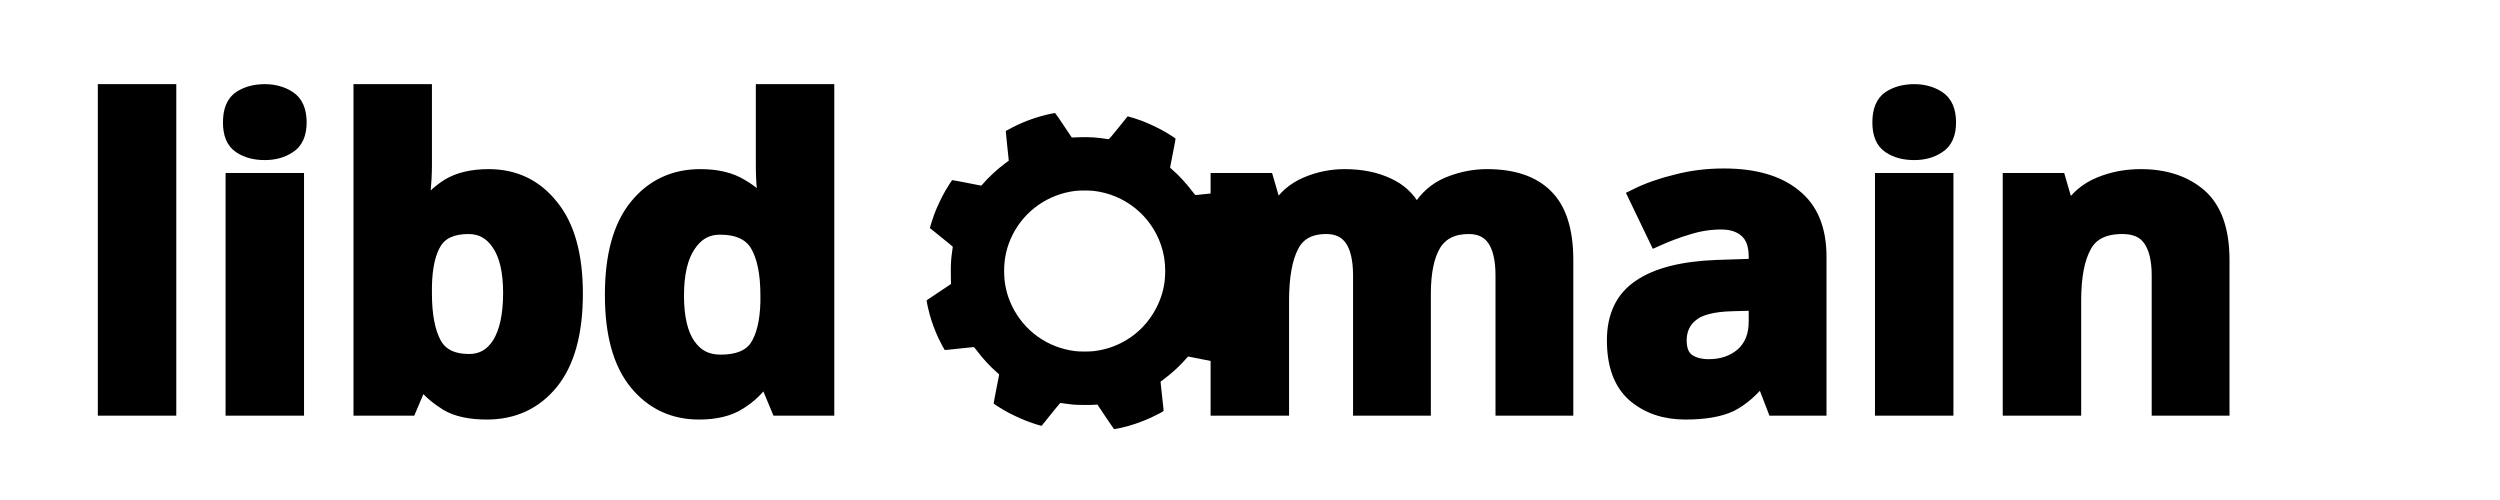
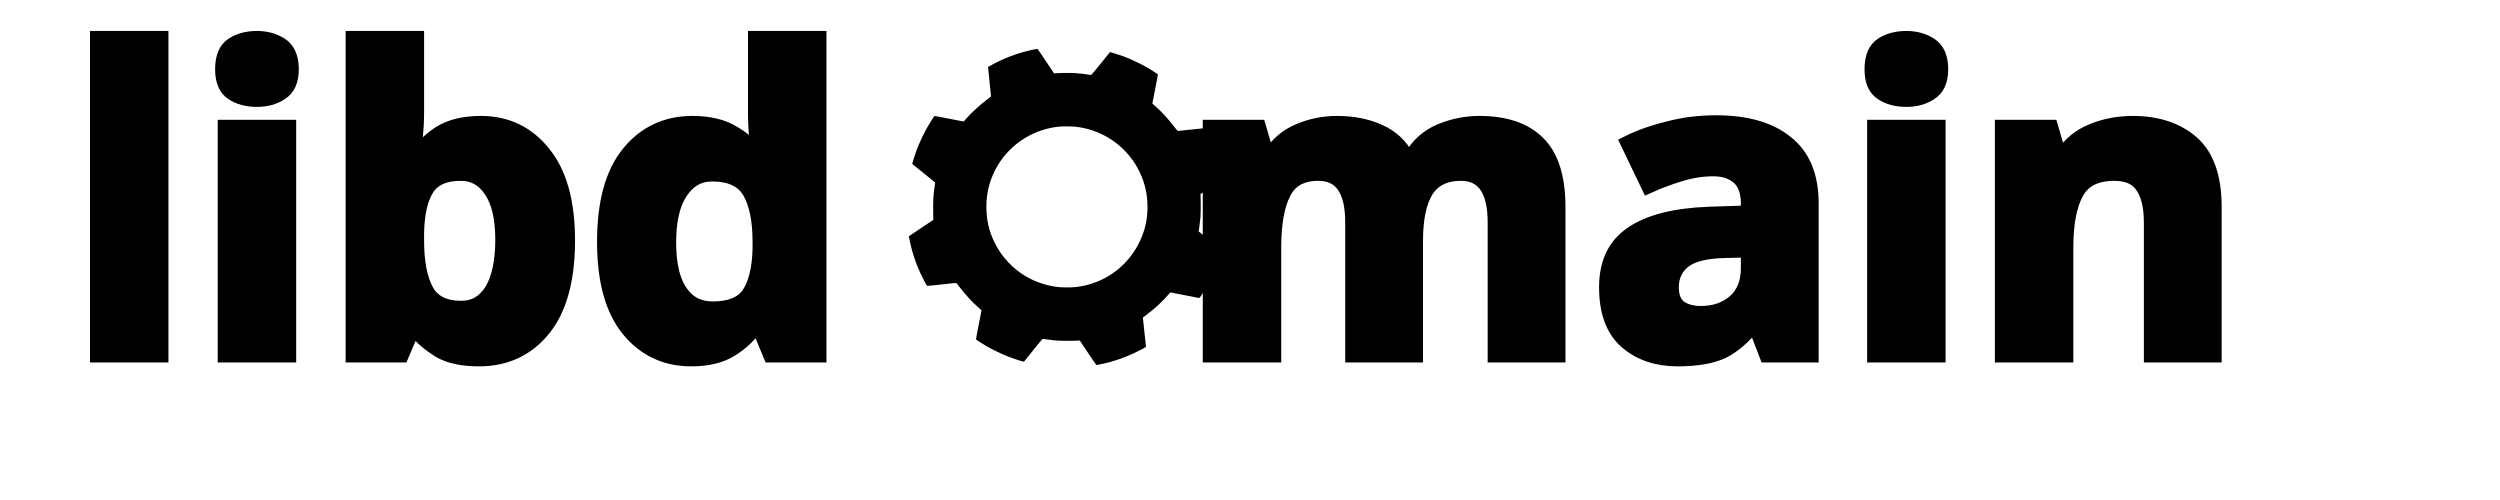
<svg xmlns="http://www.w3.org/2000/svg" width="60mm" height="12mm" viewBox="0 0 60 12" version="1.1" id="svg8720" xml:space="preserve">
  <defs id="defs8717">
    <rect x="49.623" y="367.165" width="209.94" height="58.231" id="rect3879" />
  </defs>
  <g id="layer1">
-     <text xml:space="preserve" style="font-size:10.019px;font-family:'Fira Mono';-inkscape-font-specification:'Fira Mono';fill:#151515;fill-opacity:0;stroke:#000000;stroke-width:0.376;stroke-dasharray:none;stroke-opacity:1" x="1.746" y="9.825" id="text4037" transform="scale(1.003659,0.9963539)">
-       <tspan id="tspan4035" style="font-style:normal;font-variant:normal;font-weight:600;font-stretch:normal;font-family:'Montserrat Alternates';-inkscape-font-specification:'Montserrat Alternates Semi-Bold';fill:#000000;fill-opacity:1;stroke:#000000;stroke-width:0.376;stroke-dasharray:none;stroke-opacity:1" x="1.746" y="9.825">libd   main</tspan>
+     <text xml:space="preserve" style="font-size:10.019px;font-family:'Fira Mono';-inkscape-font-specification:'Fira Mono';fill:#151515;fill-opacity:0;stroke:#000000;stroke-width:0.376;stroke-dasharray:none;stroke-opacity:1" x="1.559" y="8.542" id="text4037" transform="scale(1.003659,0.9963538)">
+       <tspan id="tspan4035" style="font-style:normal;font-variant:normal;font-weight:600;font-stretch:normal;font-family:'Montserrat Alternates';-inkscape-font-specification:'Montserrat Alternates Semi-Bold';fill:#000000;fill-opacity:1;stroke:#000000;stroke-width:0.376;stroke-dasharray:none;stroke-opacity:1" x="1.559" y="8.542">libd   main</tspan>
    </text>
    <g id="g3592" transform="matrix(1.397893,0,0,1.397893,20.07332,-26.16905)">
      <g id="g1777">
        <path d="M 501,300.8 V 209.1 H 455.7 C 450.4,186.7 441.4,165.8 429.3,147 L 462.2,114.3 397.3,49.7 363.9,83 C 345.1,71.5 324.3,63.1 302.1,58.2 V 11 H 210 v 48.3 c -22,5.4 -42.6,14.4 -61.1,26.4 l -34.2,-34 -64.9,64.6 35.3,35.2 c -2.8,4.6 -5.3,9.2 -7.7,14 -7.5,14.3 -13.2,30 -17.1,45.7 H 11 v 91.7 h 50.3 c 1.5,6 3.3,11.9 5.3,17.8 0.1,0.4 0.3,0.8 0.4,1.2 0,0.1 0.1,0.2 0.1,0.4 4.9,14.2 11.3,27.7 19.1,40.2 l -35.5,35.3 64.9,64.6 35.1,-34.9 c 18.3,11.5 38.6,20.2 60.2,25.4 V 501 H 302 v -47.1 c 22.7,-5 44,-13.7 63.1,-25.6 l 32.2,32 64.9,-64.6 -32.1,-31.9 c 12,-19.1 20.9,-40.3 26,-62.9 H 501 Z m -94.8,64 29.9,29.8 -36.6,36.5 -29.5,-29.4 c -24.7,18.9 -54.4,31.7 -86.7,36 v 42.4 H 232 v -42.7 c -31.5,-4.6 -60.4,-17.2 -84.6,-35.7 l -31.6,31.5 -36.6,-36.5 32.4,-31.3 C 93.7,341.4 81.6,313 77.2,282 H 31.9 v -51.1 h 44 l 1.5,-3.6 C 82.1,197.6 93.9,170.2 111,147 l -32,-31.9 36.6,-36.5 31,31.9 c 24,-18.5 52.8,-31.2 84.1,-36 V 31.8 H 282 v 42.3 c 32,4.1 61.3,16.4 86,34.8 l 30.3,-30.1 35.6,36.5 -29.6,29.5 c 18.2,23.8 30.7,52.2 35.5,83.1 h 45.4 V 279 h -44.7 c -3.9,31.8 -16.1,61.1 -34.3,85.8 z" id="path119439" style="fill:#000000;fill-opacity:1;stroke:#060000;stroke-opacity:1" transform="matrix(0.01441832,0,0,0.01361481,19.23737,2.01521)" />
      </g>
      <g id="g3582">
        <g id="g119445" transform="matrix(0.01441832,0,0,0.01361481,19.23737,2.01521)" style="fill:#000000;fill-opacity:1;stroke:#060000;stroke-opacity:1">
          <line fill="none" y1="501" x1="303.1" y2="501" x2="302.1" id="line119437" style="fill:#000000;fill-opacity:1;stroke:#060000;stroke-opacity:1" />
          <g id="g119443" style="fill:#000000;fill-opacity:1;stroke:#060000;stroke-opacity:1">
            <path d="m 257,143.4 c -61.8,0 -113.1,50 -113.1,112.6 0,62.6 51.4,112.6 113.1,112.6 61.7,0 113.1,-51.1 113.1,-112.6 0,-61.5 -51.3,-112.6 -113.1,-112.6 z m 0,204.3 c -51.3,0 -92.1,-40.7 -92.1,-91.7 0,-51.1 41.9,-91.7 92.1,-91.7 50.2,0 92.1,40.7 92.1,91.7 0.1,51.1 -41.8,91.7 -92.1,91.7 z" id="path119441" style="fill:#000000;fill-opacity:1;stroke:#060000;stroke-opacity:1" />
          </g>
        </g>
        <path style="fill:#000000;fill-opacity:1;stroke:#000000;stroke-width:0.08;stroke-opacity:1" d="m 85.404,31.146 v -1.077 l -0.543,-0.101 c -1.182,-0.219 -2.618,-0.79 -3.626,-1.443 l -0.508,-0.329 -0.854,0.8 -0.854,0.8 -0.911,-0.851 c -0.501,-0.468 -0.911,-0.877 -0.911,-0.908 0,-0.032 0.19,-0.232 0.422,-0.445 0.232,-0.213 0.612,-0.564 0.843,-0.778 L 78.884,26.424 78.637,26.085 C 77.945,25.135 77.3,23.714 77.095,22.689 l -0.113,-0.563 -1.22,-0.022 -1.22,-0.022 v -1.245 -1.245 h 1.162 c 0.639,0 1.183,-0.034 1.208,-0.075 0.025,-0.041 0.132,-0.415 0.238,-0.831 0.307,-1.209 0.72,-2.085 1.598,-3.385 0.088,-0.13 0.003,-0.237 -0.759,-0.949 l -0.859,-0.802 0.698,-0.67 c 0.384,-0.369 0.808,-0.762 0.942,-0.875 l 0.245,-0.204 0.848,0.792 0.848,0.792 0.355,-0.241 c 0.99,-0.67 2.559,-1.314 3.729,-1.53 l 0.528,-0.097 V 10.405 9.293 h 1.328 1.328 v 1.085 c 0,1.06 0.004,1.085 0.181,1.121 1.972,0.392 3.152,0.841 4.409,1.678 l 0.205,0.136 0.828,-0.776 0.828,-0.776 0.898,0.903 0.898,0.903 -0.796,0.744 -0.796,0.744 0.361,0.491 c 0.695,0.945 1.4,2.552 1.562,3.565 l 0.051,0.32 h 1.237 1.237 v 1.247 1.247 H 97.883 c -1.271,0 -1.296,0.008 -1.296,0.4 0,0.288 -0.42,1.585 -0.722,2.229 -0.17,0.362 -0.491,0.93 -0.713,1.261 l -0.405,0.602 0.811,0.748 0.811,0.748 -0.917,0.865 c -0.504,0.476 -0.943,0.866 -0.974,0.867 -0.032,0.001 -0.402,-0.327 -0.824,-0.73 l -0.766,-0.733 -0.423,0.28 c -1.069,0.707 -2.582,1.312 -3.784,1.514 l -0.622,0.104 v 1.07 1.07 H 86.731 85.404 Z m 2.938,-4.716 c 2.933,-0.75 4.938,-3.525 4.551,-6.301 -0.333,-2.393 -2.031,-4.277 -4.488,-4.979 -0.828,-0.237 -2.433,-0.252 -3.283,-0.031 -4.562,1.185 -6.158,6.466 -2.929,9.695 0.82,0.82 2.09,1.497 3.17,1.69 0.266,0.047 0.573,0.102 0.684,0.122 0.399,0.07 1.685,-0.039 2.294,-0.195 z" id="path3575" transform="scale(0.2645833)" />
      </g>
    </g>
-     <path d="m 25.224,2.729 c -0.32,0.068 -0.622,0.174 -0.908,0.32 -0.061,0.031 -0.125,0.065 -0.143,0.076 l -0.033,0.02 0.002,0.042 c 5.62e-4,0.023 0.014,0.161 0.031,0.309 0.016,0.146 0.031,0.288 0.033,0.313 l 0.005,0.046 -0.087,0.065 C 23.942,4.055 23.727,4.252 23.6,4.402 c -0.025,0.029 -0.048,0.053 -0.052,0.053 -0.004,0 -0.16,-0.031 -0.348,-0.068 -0.187,-0.037 -0.344,-0.066 -0.347,-0.064 -0.011,0.006 -0.11,0.161 -0.164,0.255 -0.095,0.165 -0.197,0.381 -0.264,0.557 -0.033,0.089 -0.096,0.284 -0.102,0.315 l -0.004,0.025 0.274,0.221 c 0.151,0.121 0.274,0.223 0.274,0.226 0,0.003 -0.007,0.057 -0.016,0.118 -0.009,0.062 -0.02,0.15 -0.023,0.197 -0.009,0.089 -0.012,0.358 -0.006,0.497 l 0.003,0.081 -0.293,0.196 -0.293,0.196 0.002,0.026 c 0.003,0.038 0.044,0.217 0.074,0.324 0.053,0.189 0.12,0.37 0.206,0.555 0.046,0.098 0.135,0.268 0.148,0.282 0.007,0.007 0.023,0.007 0.105,-0.002 0.368,-0.041 0.572,-0.062 0.588,-0.062 0.016,0 0.028,0.013 0.093,0.099 0.139,0.184 0.315,0.374 0.465,0.503 0.033,0.028 0.06,0.055 0.06,0.058 0,0.004 -0.031,0.161 -0.068,0.348 -0.037,0.188 -0.066,0.344 -0.064,0.348 0.006,0.01 0.164,0.111 0.262,0.167 0.129,0.074 0.346,0.178 0.484,0.233 0.118,0.048 0.341,0.122 0.383,0.129 l 0.023,0.004 0.22,-0.274 c 0.122,-0.151 0.223,-0.274 0.227,-0.274 0.003,0 0.057,0.007 0.118,0.016 0.062,0.009 0.15,0.02 0.197,0.024 0.095,0.009 0.424,0.011 0.516,0.003 l 0.06,-0.005 0.195,0.293 c 0.107,0.161 0.198,0.294 0.202,0.296 0.008,0.005 0.205,-0.036 0.312,-0.065 0.258,-0.07 0.53,-0.178 0.762,-0.302 0.13,-0.069 0.12,-0.06 0.115,-0.11 -0.003,-0.023 -0.017,-0.16 -0.033,-0.303 -0.016,-0.143 -0.031,-0.282 -0.033,-0.31 l -0.004,-0.049 0.074,-0.055 c 0.21,-0.157 0.389,-0.323 0.554,-0.512 l 0.031,-0.036 0.334,0.066 c 0.184,0.036 0.341,0.067 0.35,0.068 0.014,0.001 0.022,-0.007 0.052,-0.051 0.118,-0.17 0.275,-0.469 0.363,-0.693 0.054,-0.137 0.122,-0.338 0.13,-0.383 l 0.004,-0.025 L 29.483,7.327 C 29.34,7.213 29.217,7.113 29.208,7.106 l -0.015,-0.012 0.017,-0.117 c 0.009,-0.064 0.02,-0.156 0.024,-0.202 0.009,-0.089 0.012,-0.359 0.006,-0.497 l -0.003,-0.081 0.293,-0.196 0.293,-0.196 -0.002,-0.026 c -0.003,-0.038 -0.044,-0.217 -0.074,-0.324 -0.054,-0.191 -0.121,-0.372 -0.209,-0.562 -0.047,-0.102 -0.131,-0.26 -0.145,-0.276 -0.007,-0.007 -0.061,-0.003 -0.346,0.028 -0.186,0.02 -0.344,0.036 -0.351,0.036 -0.01,0 -0.031,-0.023 -0.081,-0.089 -0.138,-0.184 -0.333,-0.395 -0.48,-0.52 -0.029,-0.025 -0.053,-0.049 -0.053,-0.052 0,-0.004 0.031,-0.161 0.068,-0.348 0.037,-0.187 0.066,-0.344 0.064,-0.347 C 28.208,3.317 28.055,3.219 27.965,3.166 27.808,3.075 27.578,2.966 27.402,2.899 27.313,2.866 27.118,2.803 27.087,2.798 l -0.025,-0.004 -0.221,0.274 c -0.124,0.154 -0.225,0.274 -0.23,0.274 -0.006,0 -0.036,-0.005 -0.069,-0.01 -0.191,-0.032 -0.407,-0.046 -0.609,-0.039 -0.084,0.003 -0.166,0.005 -0.182,0.006 l -0.029,5.615e-4 -0.196,-0.293 C 25.419,2.845 25.327,2.713 25.322,2.712 c -0.005,-5.607e-4 -0.049,0.007 -0.098,0.017 z m 1.025,1.852 c 0.749,0.088 1.374,0.592 1.616,1.302 0.068,0.201 0.1,0.397 0.1,0.622 0,0.312 -0.062,0.578 -0.199,0.856 -0.087,0.177 -0.203,0.343 -0.338,0.484 -0.313,0.326 -0.725,0.53 -1.181,0.583 -0.105,0.012 -0.324,0.012 -0.43,0 -0.67,-0.078 -1.239,-0.483 -1.53,-1.087 -0.128,-0.266 -0.188,-0.534 -0.188,-0.836 0,-0.315 0.065,-0.593 0.202,-0.868 0.293,-0.583 0.855,-0.976 1.509,-1.056 0.098,-0.012 0.337,-0.012 0.439,0 z" id="path27005" style="fill:#000000;stroke:none;stroke-width:0.001" />
+     <path d="m 24.799,1.19 c -0.32,0.068 -0.622,0.174 -0.908,0.32 -0.061,0.031 -0.125,0.065 -0.143,0.076 l -0.033,0.02 0.002,0.042 c 5.62e-4,0.023 0.014,0.161 0.031,0.309 0.016,0.146 0.031,0.288 0.033,0.313 l 0.005,0.046 -0.087,0.065 c -0.182,0.135 -0.396,0.333 -0.523,0.482 -0.025,0.029 -0.048,0.053 -0.052,0.053 -0.004,0 -0.16,-0.031 -0.348,-0.068 -0.187,-0.037 -0.344,-0.066 -0.347,-0.064 -0.011,0.006 -0.11,0.161 -0.164,0.255 -0.095,0.165 -0.197,0.381 -0.264,0.557 -0.033,0.089 -0.096,0.284 -0.102,0.315 l -0.004,0.025 0.274,0.221 c 0.151,0.121 0.274,0.223 0.274,0.226 0,0.003 -0.007,0.057 -0.016,0.118 -0.009,0.062 -0.02,0.15 -0.023,0.197 -0.009,0.089 -0.012,0.358 -0.006,0.497 l 0.003,0.081 -0.293,0.196 -0.293,0.196 0.002,0.026 c 0.003,0.038 0.044,0.217 0.074,0.324 0.053,0.189 0.12,0.37 0.206,0.555 0.046,0.098 0.135,0.268 0.148,0.282 0.007,0.007 0.023,0.007 0.105,-0.002 0.368,-0.041 0.572,-0.062 0.588,-0.062 0.016,0 0.028,0.013 0.093,0.099 0.139,0.184 0.315,0.374 0.465,0.503 0.033,0.028 0.06,0.055 0.06,0.058 0,0.004 -0.031,0.161 -0.068,0.348 -0.037,0.188 -0.066,0.344 -0.064,0.348 0.006,0.01 0.164,0.111 0.262,0.167 0.129,0.074 0.346,0.178 0.484,0.233 0.118,0.048 0.341,0.122 0.383,0.129 l 0.023,0.004 0.22,-0.274 c 0.122,-0.151 0.223,-0.274 0.227,-0.274 0.003,0 0.057,0.007 0.118,0.016 0.062,0.009 0.15,0.02 0.197,0.024 0.095,0.009 0.424,0.011 0.516,0.003 l 0.06,-0.005 0.195,0.293 c 0.107,0.161 0.198,0.294 0.202,0.296 0.008,0.005 0.205,-0.036 0.312,-0.065 0.258,-0.07 0.53,-0.178 0.762,-0.302 0.13,-0.069 0.12,-0.06 0.115,-0.11 -0.003,-0.023 -0.017,-0.16 -0.033,-0.303 -0.016,-0.143 -0.031,-0.282 -0.033,-0.31 l -0.004,-0.049 0.074,-0.055 c 0.21,-0.157 0.389,-0.323 0.554,-0.512 l 0.031,-0.036 0.334,0.066 c 0.184,0.036 0.341,0.067 0.35,0.068 0.014,0.001 0.022,-0.007 0.052,-0.051 0.118,-0.17 0.275,-0.469 0.363,-0.693 0.054,-0.137 0.122,-0.338 0.13,-0.383 l 0.004,-0.025 -0.26,-0.209 C 28.915,5.674 28.792,5.574 28.783,5.567 l -0.015,-0.012 0.017,-0.117 c 0.009,-0.064 0.02,-0.156 0.024,-0.202 0.009,-0.089 0.012,-0.359 0.006,-0.497 l -0.003,-0.081 0.293,-0.196 0.293,-0.196 -0.002,-0.026 c -0.003,-0.038 -0.044,-0.217 -0.074,-0.324 -0.054,-0.191 -0.121,-0.372 -0.209,-0.562 -0.047,-0.102 -0.131,-0.26 -0.145,-0.276 -0.007,-0.007 -0.061,-0.003 -0.346,0.028 -0.186,0.02 -0.344,0.036 -0.351,0.036 -0.01,0 -0.031,-0.023 -0.081,-0.089 -0.138,-0.184 -0.333,-0.395 -0.48,-0.52 -0.029,-0.025 -0.053,-0.049 -0.053,-0.052 0,-0.004 0.031,-0.161 0.068,-0.348 0.037,-0.187 0.066,-0.344 0.064,-0.347 -0.006,-0.01 -0.159,-0.108 -0.249,-0.161 -0.157,-0.091 -0.387,-0.2 -0.562,-0.267 -0.089,-0.033 -0.284,-0.096 -0.315,-0.102 l -0.025,-0.004 -0.221,0.274 c -0.124,0.154 -0.225,0.274 -0.23,0.274 -0.006,0 -0.036,-0.005 -0.069,-0.01 -0.191,-0.032 -0.407,-0.046 -0.609,-0.039 -0.084,0.003 -0.166,0.005 -0.182,0.006 L 25.298,1.761 25.102,1.468 C 24.994,1.306 24.902,1.174 24.897,1.173 c -0.005,-5.607e-4 -0.049,0.007 -0.098,0.017 z m 1.025,1.852 c 0.749,0.088 1.374,0.592 1.616,1.302 0.068,0.201 0.1,0.397 0.1,0.622 0,0.312 -0.062,0.578 -0.199,0.856 -0.087,0.177 -0.203,0.343 -0.338,0.484 -0.313,0.326 -0.725,0.53 -1.181,0.583 -0.105,0.012 -0.324,0.012 -0.43,0 C 24.721,6.812 24.152,6.407 23.861,5.803 23.733,5.537 23.673,5.268 23.673,4.966 c 0,-0.315 0.065,-0.593 0.202,-0.868 0.293,-0.583 0.855,-0.976 1.509,-1.056 0.098,-0.012 0.337,-0.012 0.439,0 z" id="path27005" style="fill:#000000;stroke:none;stroke-width:0.001" />
    <path d="m 68.077,-13.105 c 0,0.003 -0.018,0.109 -0.041,0.237 -0.023,0.128 -0.06,0.34 -0.082,0.471 -0.023,0.131 -0.043,0.239 -0.043,0.241 -7.19e-4,6.48e-4 -0.038,0.009 -0.084,0.017 -0.146,0.028 -0.293,0.068 -0.434,0.117 -0.069,0.024 -0.072,0.024 -0.082,0.013 -0.006,-0.006 -0.141,-0.168 -0.301,-0.36 -0.16,-0.192 -0.295,-0.354 -0.301,-0.36 -0.01,-0.011 -0.024,-0.003 -0.299,0.156 -0.158,0.092 -0.289,0.169 -0.29,0.172 -0.001,0.003 0.072,0.208 0.163,0.457 l 0.165,0.45 -0.025,0.023 c -0.181,0.164 -0.209,0.191 -0.386,0.386 l -0.023,0.024 -0.442,-0.161 c -0.243,-0.089 -0.448,-0.162 -0.456,-0.163 -0.012,-0.001 -0.036,0.038 -0.181,0.287 -0.159,0.275 -0.166,0.289 -0.156,0.299 0.006,0.006 0.17,0.143 0.363,0.305 0.193,0.161 0.355,0.297 0.36,0.301 0.006,0.006 0.003,0.022 -0.017,0.08 -0.053,0.156 -0.089,0.286 -0.116,0.432 -0.009,0.046 -0.017,0.085 -0.018,0.085 -0.001,6.47e-4 -0.109,0.02 -0.241,0.043 -0.131,0.023 -0.343,0.06 -0.471,0.082 -0.127,0.023 -0.234,0.041 -0.237,0.041 -0.003,0 -0.005,0.153 -0.005,0.339 0,0.187 0.003,0.339 0.005,0.339 0.003,0 0.109,0.018 0.237,0.041 0.128,0.023 0.34,0.06 0.471,0.082 0.131,0.023 0.239,0.043 0.241,0.043 7.2e-4,6.47e-4 0.009,0.039 0.018,0.085 0.028,0.146 0.063,0.276 0.116,0.432 0.02,0.058 0.023,0.073 0.017,0.08 -0.004,0.004 -0.166,0.139 -0.36,0.301 -0.193,0.161 -0.357,0.298 -0.363,0.305 -0.011,0.01 -0.003,0.024 0.156,0.299 0.144,0.249 0.169,0.288 0.181,0.287 0.007,-6.48e-4 0.213,-0.073 0.456,-0.163 l 0.442,-0.161 0.023,0.024 c 0.176,0.195 0.204,0.222 0.386,0.386 l 0.025,0.023 -0.165,0.45 c -0.09,0.248 -0.164,0.453 -0.163,0.457 0.001,0.003 0.132,0.08 0.29,0.172 0.275,0.159 0.289,0.166 0.299,0.156 0.006,-0.006 0.141,-0.168 0.301,-0.36 0.16,-0.192 0.296,-0.354 0.301,-0.36 0.011,-0.011 0.013,-0.011 0.082,0.013 0.141,0.05 0.288,0.089 0.434,0.117 0.045,0.008 0.083,0.016 0.084,0.017 7.2e-4,0.001 0.02,0.109 0.043,0.241 0.023,0.131 0.06,0.343 0.082,0.471 0.023,0.127 0.041,0.234 0.041,0.237 0,0.003 0.152,0.005 0.338,0.005 h 0.338 l 0.033,-0.183 c 0.018,-0.101 0.055,-0.315 0.084,-0.476 0.028,-0.161 0.051,-0.293 0.053,-0.294 7.19e-4,-6.47e-4 0.043,-0.01 0.095,-0.02 0.16,-0.031 0.264,-0.059 0.423,-0.114 0.058,-0.02 0.073,-0.023 0.08,-0.017 0.004,0.004 0.139,0.166 0.301,0.36 0.161,0.193 0.298,0.357 0.305,0.363 0.01,0.011 0.024,0.003 0.299,-0.156 0.158,-0.092 0.289,-0.169 0.29,-0.172 0.001,-0.004 -0.102,-0.292 -0.292,-0.81 l -0.036,-0.097 0.041,-0.035 c 0.136,-0.119 0.241,-0.224 0.358,-0.358 l 0.035,-0.04 0.116,0.042 c 0.445,0.163 0.785,0.286 0.789,0.286 0.003,0 0.059,-0.092 0.124,-0.205 0.065,-0.114 0.14,-0.244 0.167,-0.29 0.04,-0.068 0.048,-0.086 0.041,-0.092 -0.004,-0.004 -0.168,-0.141 -0.363,-0.305 -0.195,-0.163 -0.359,-0.3 -0.363,-0.304 -0.006,-0.006 -0.003,-0.022 0.017,-0.08 0.053,-0.154 0.094,-0.308 0.12,-0.447 0.007,-0.04 0.016,-0.073 0.019,-0.073 0.003,0 0.143,-0.024 0.311,-0.053 0.169,-0.03 0.379,-0.067 0.467,-0.082 0.088,-0.016 0.162,-0.028 0.165,-0.028 0.003,0 0.005,-0.153 0.005,-0.339 0,-0.187 -0.003,-0.339 -0.005,-0.339 -0.003,0 -0.108,-0.018 -0.234,-0.04 -0.126,-0.022 -0.338,-0.06 -0.472,-0.083 l -0.243,-0.043 -0.013,-0.072 c -0.026,-0.138 -0.067,-0.292 -0.12,-0.446 -0.02,-0.058 -0.023,-0.073 -0.017,-0.08 0.004,-0.004 0.168,-0.141 0.363,-0.304 0.195,-0.163 0.359,-0.3 0.363,-0.305 0.006,-0.006 -0.002,-0.024 -0.041,-0.092 -0.027,-0.046 -0.102,-0.176 -0.167,-0.29 -0.065,-0.113 -0.121,-0.205 -0.124,-0.205 -0.004,0 -0.345,0.123 -0.789,0.286 l -0.116,0.042 -0.035,-0.04 c -0.117,-0.134 -0.222,-0.239 -0.358,-0.358 l -0.041,-0.035 0.036,-0.097 c 0.19,-0.518 0.293,-0.806 0.292,-0.81 -0.001,-0.003 -0.132,-0.08 -0.29,-0.172 -0.275,-0.159 -0.289,-0.166 -0.299,-0.156 -0.006,0.006 -0.143,0.17 -0.305,0.363 -0.161,0.193 -0.297,0.355 -0.301,0.36 -0.006,0.006 -0.022,0.003 -0.08,-0.017 -0.159,-0.055 -0.263,-0.082 -0.423,-0.114 -0.051,-0.01 -0.094,-0.019 -0.095,-0.02 -0.001,-0.001 -0.025,-0.133 -0.053,-0.294 -0.028,-0.161 -0.066,-0.375 -0.084,-0.476 l -0.033,-0.183 h -0.338 c -0.186,0 -0.338,0.003 -0.338,0.005 z m 0.468,1.643 c 0.426,0.015 0.882,0.174 1.247,0.433 0.482,0.342 0.817,0.848 0.945,1.423 0.04,0.181 0.054,0.316 0.054,0.515 0,0.199 -0.014,0.333 -0.054,0.515 -0.189,0.85 -0.83,1.53 -1.667,1.77 -0.246,0.07 -0.49,0.098 -0.76,0.087 -1.014,-0.04 -1.895,-0.736 -2.177,-1.719 -0.07,-0.244 -0.099,-0.49 -0.088,-0.76 0.03,-0.757 0.431,-1.461 1.069,-1.879 0.31,-0.203 0.652,-0.328 1.032,-0.374 0.06,-0.007 0.254,-0.018 0.287,-0.014 0.011,6.48e-4 0.062,0.003 0.113,0.004 z" id="path27745" style="fill:#000000;stroke:none;stroke-width:0.001" />
    <g id="g27765" transform="matrix(0.01818127,0,0,0.01818127,24.69428,-27.22042)">
      <line fill="none" y1="501" x1="303.1" y2="501" x2="302.1" id="line27757" />
      <g id="g27763">
        <path d="M 501,300.8 V 209.1 H 455.7 C 450.4,186.7 441.4,165.8 429.3,147 L 462.2,114.3 397.3,49.7 363.9,83 C 345.1,71.5 324.3,63.1 302.1,58.2 V 11 H 210 v 48.3 c -22,5.4 -42.6,14.4 -61.1,26.4 l -34.2,-34 -64.9,64.6 35.3,35.2 c -2.8,4.6 -5.3,9.2 -7.7,14 -7.5,14.3 -13.2,30 -17.1,45.7 H 11 v 91.7 h 50.3 c 1.5,6 3.3,11.9 5.3,17.8 0.1,0.4 0.3,0.8 0.4,1.2 0,0.1 0.1,0.2 0.1,0.4 4.9,14.2 11.3,27.7 19.1,40.2 l -35.5,35.3 64.9,64.6 35.1,-34.9 c 18.3,11.5 38.6,20.2 60.2,25.4 V 501 H 302 v -47.1 c 22.7,-5 44,-13.7 63.1,-25.6 l 32.2,32 64.9,-64.6 -32.1,-31.9 c 12,-19.1 20.9,-40.3 26,-62.9 H 501 Z m -94.8,64 29.9,29.8 -36.6,36.5 -29.5,-29.4 c -24.7,18.9 -54.4,31.7 -86.7,36 v 42.4 H 232 v -42.7 c -31.5,-4.6 -60.4,-17.2 -84.6,-35.7 l -31.6,31.5 -36.6,-36.5 32.4,-31.3 C 93.7,341.4 81.6,313 77.2,282 H 31.9 v -51.1 h 44 l 1.5,-3.6 C 82.1,197.6 93.9,170.2 111,147 l -32,-31.9 36.6,-36.5 31,31.9 c 24,-18.5 52.8,-31.2 84.1,-36 V 31.8 H 282 v 42.3 c 32,4.1 61.3,16.4 86,34.8 l 30.3,-30.1 35.6,36.5 -29.6,29.5 c 18.2,23.8 30.7,52.2 35.5,83.1 h 45.4 V 279 h -44.7 c -3.9,31.8 -16.1,61.1 -34.3,85.8 z" id="path27759" />
        <path d="m 257,143.4 c -61.8,0 -113.1,50 -113.1,112.6 0,62.6 51.4,112.6 113.1,112.6 61.7,0 113.1,-51.1 113.1,-112.6 0,-61.5 -51.3,-112.6 -113.1,-112.6 z m 0,204.3 c -51.3,0 -92.1,-40.7 -92.1,-91.7 0,-51.1 41.9,-91.7 92.1,-91.7 50.2,0 92.1,40.7 92.1,91.7 0.1,51.1 -41.8,91.7 -92.1,91.7 z" id="path27761" />
      </g>
    </g>
    <g style="fill:#000000" id="g27802" transform="matrix(0.05049238,0,0,0.05049238,-45.05628,16.03027)">
      <g id="g27788">
        <path d="m 487.5,208 h -21.792 c -5.402,-24.064 -14.791,-46.742 -27.971,-67.562 l 15.399,-15.4 c 9.163,-9.163 9.163,-24.071 0,-33.234 L 419.195,57.863 c -4.438,-4.439 -10.34,-6.883 -16.617,-6.883 -6.277,0 -12.179,2.445 -16.617,6.883 L 370.562,73.262 C 349.742,60.082 327.064,50.693 303,45.291 V 23.5 C 303,10.542 292.458,0 279.5,0 h -48 C 218.542,0 208,10.542 208,23.5 v 21.792 c -24.064,5.402 -46.742,14.791 -67.562,27.971 L 125.039,57.864 c -4.438,-4.439 -10.34,-6.884 -16.617,-6.884 -6.277,0 -12.179,2.445 -16.617,6.883 L 57.864,91.805 c -9.163,9.163 -9.163,24.071 0,33.234 l 15.4,15.4 C 60.084,161.259 50.695,183.937 45.293,208 H 23.5 C 10.542,208 0,218.542 0,231.5 v 48 C 0,292.458 10.542,303 23.5,303 h 21.793 c 5.402,24.064 14.791,46.741 27.971,67.561 l -15.4,15.4 c -4.438,4.438 -6.883,10.34 -6.883,16.617 0,6.277 2.445,12.178 6.883,16.617 l 33.941,33.941 c 4.438,4.438 10.34,6.883 16.617,6.883 6.277,0 12.179,-2.445 16.617,-6.883 l 15.4,-15.4 c 20.82,13.18 43.497,22.568 67.562,27.971 V 487.5 c 0,12.958 10.542,23.5 23.5,23.5 h 48 c 12.958,0 23.5,-10.542 23.5,-23.5 v -21.792 c 24.064,-5.402 46.741,-14.791 67.562,-27.971 l 15.399,15.4 c 4.438,4.438 10.34,6.883 16.617,6.883 6.277,0 12.179,-2.445 16.617,-6.883 l 33.941,-33.941 c 4.438,-4.438 6.883,-10.34 6.883,-16.617 0,-6.277 -2.445,-12.179 -6.883,-16.617 l -15.399,-15.399 c 13.18,-20.82 22.568,-43.497 27.971,-67.562 H 487.5 c 12.958,0 23.5,-10.542 23.5,-23.5 v -48 C 511,218.542 500.458,208 487.5,208 Z m 8.5,71.5 c 0,4.687 -3.813,8.5 -8.5,8.5 h -27.883 c -3.589,0 -6.675,2.543 -7.361,6.065 -5.14,26.378 -15.351,51.041 -30.348,73.303 -2.005,2.976 -1.621,6.956 0.917,9.493 l 19.705,19.705 c 1.605,1.606 2.49,3.74 2.49,6.011 0,2.27 -0.884,4.405 -2.49,6.01 l -33.941,33.941 c -1.605,1.605 -3.74,2.49 -6.011,2.49 -2.271,0 -4.405,-0.884 -6.01,-2.49 l -19.706,-19.706 c -2.537,-2.538 -6.518,-2.923 -9.493,-0.917 -22.264,14.998 -46.927,25.208 -73.304,30.348 -3.523,0.686 -6.065,3.772 -6.065,7.361 V 487.5 c 0,4.687 -3.813,8.5 -8.5,8.5 h -48 c -4.687,0 -8.5,-3.813 -8.5,-8.5 v -27.883 c 0,-3.589 -2.542,-6.675 -6.065,-7.361 -26.377,-5.14 -51.041,-15.351 -73.303,-30.348 -1.276,-0.859 -2.736,-1.28 -4.188,-1.28 -1.935,0 -3.856,0.747 -5.306,2.197 l -19.706,19.706 c -1.605,1.605 -3.739,2.49 -6.01,2.49 -2.271,0 -4.405,-0.884 -6.011,-2.49 L 68.47,408.589 c -1.605,-1.605 -2.49,-3.74 -2.49,-6.01 0,-2.271 0.884,-4.405 2.49,-6.011 l 19.706,-19.706 c 2.538,-2.538 2.922,-6.517 0.917,-9.493 -14.998,-22.263 -25.208,-46.926 -30.348,-73.303 -0.687,-3.523 -3.772,-6.065 -7.361,-6.065 H 23.5 c -4.687,0 -8.5,-3.813 -8.5,-8.5 v -48 c 0,-4.687 3.813,-8.5 8.5,-8.5 h 27.883 c 3.589,0 6.675,-2.543 7.361,-6.065 5.14,-26.377 15.351,-51.04 30.348,-73.303 2.005,-2.976 1.621,-6.956 -0.917,-9.493 L 68.47,114.432 c -3.314,-3.314 -3.314,-8.707 0,-12.021 L 102.411,68.47 c 1.605,-1.605 3.74,-2.49 6.011,-2.49 2.271,0 4.405,0.884 6.01,2.49 l 19.705,19.705 c 2.538,2.537 6.516,2.922 9.494,0.917 C 165.894,74.095 190.557,63.884 216.935,58.744 220.457,58.057 223,54.972 223,51.382 V 23.5 c 0,-4.687 3.813,-8.5 8.5,-8.5 h 48 c 4.687,0 8.5,3.813 8.5,8.5 v 27.883 c 0,3.589 2.543,6.675 6.065,7.362 26.377,5.14 51.04,15.35 73.304,30.348 2.977,2.005 6.957,1.621 9.494,-0.917 l 19.706,-19.705 c 1.605,-1.605 3.739,-2.49 6.01,-2.49 2.271,0 4.405,0.884 6.011,2.49 l 33.941,33.941 c 3.314,3.314 3.314,8.707 0,12.021 l -19.705,19.705 c -2.538,2.537 -2.922,6.517 -0.917,9.493 14.998,22.264 25.208,46.927 30.348,73.304 0.686,3.523 3.772,6.065 7.361,6.065 H 487.5 c 4.687,0 8.5,3.813 8.5,8.5 z" id="path27778" />
        <path d="M 119,255.5 C 119,180.234 180.234,119 255.5,119 c 18.423,0 36.292,3.605 53.108,10.715 3.815,1.613 8.216,-0.172 9.829,-3.987 1.613,-3.815 -0.172,-8.216 -3.988,-9.829 C 295.774,108.004 275.941,104 255.5,104 171.962,104 104,171.963 104,255.5 c 0,34.6 11.969,68.436 33.702,95.275 1.482,1.831 3.648,2.781 5.833,2.781 1.658,0 3.327,-0.547 4.715,-1.672 3.219,-2.607 3.716,-7.329 1.109,-10.548 C 129.782,317.159 119,286.675 119,255.5 Z" id="path27780" />
        <path d="m 385.298,192.614 c -3.816,1.611 -5.603,6.011 -3.992,9.827 C 388.402,219.245 392,237.097 392,255.5 392,330.766 330.767,392 255.5,392 c -31.162,0 -61.636,-10.774 -85.808,-30.337 -3.219,-2.606 -7.941,-2.109 -10.548,1.112 -2.605,3.22 -2.108,7.942 1.112,10.548 C 187.089,395.04 220.914,407 255.5,407 339.038,407 407,339.037 407,255.5 c 0,-20.419 -3.996,-40.234 -11.875,-58.894 -1.612,-3.816 -6.013,-5.603 -9.827,-3.992 z" id="path27782" />
        <path d="m 341.292,149.324 c 7.479,6.052 14.341,12.914 20.394,20.396 1.482,1.832 3.649,2.783 5.835,2.783 1.657,0 3.324,-0.546 4.712,-1.669 3.221,-2.605 3.719,-7.328 1.114,-10.548 -6.713,-8.299 -14.324,-15.91 -22.621,-22.623 -3.219,-2.605 -7.942,-2.107 -10.548,1.113 -2.605,3.22 -2.106,7.943 1.114,10.548 z" id="path27784" />
        <path d="M 255.5,136 C 189.607,136 136,189.608 136,255.5 136,321.392 189.607,375 255.5,375 321.393,375 375,321.393 375,255.5 375,189.607 321.393,136 255.5,136 Z m 0,224 C 197.878,360 151,313.122 151,255.5 151,197.878 197.878,151 255.5,151 313.122,151 360,197.879 360,255.5 360,313.121 313.122,360 255.5,360 Z" id="path27786" />
      </g>
    </g>
  </g>
</svg>
